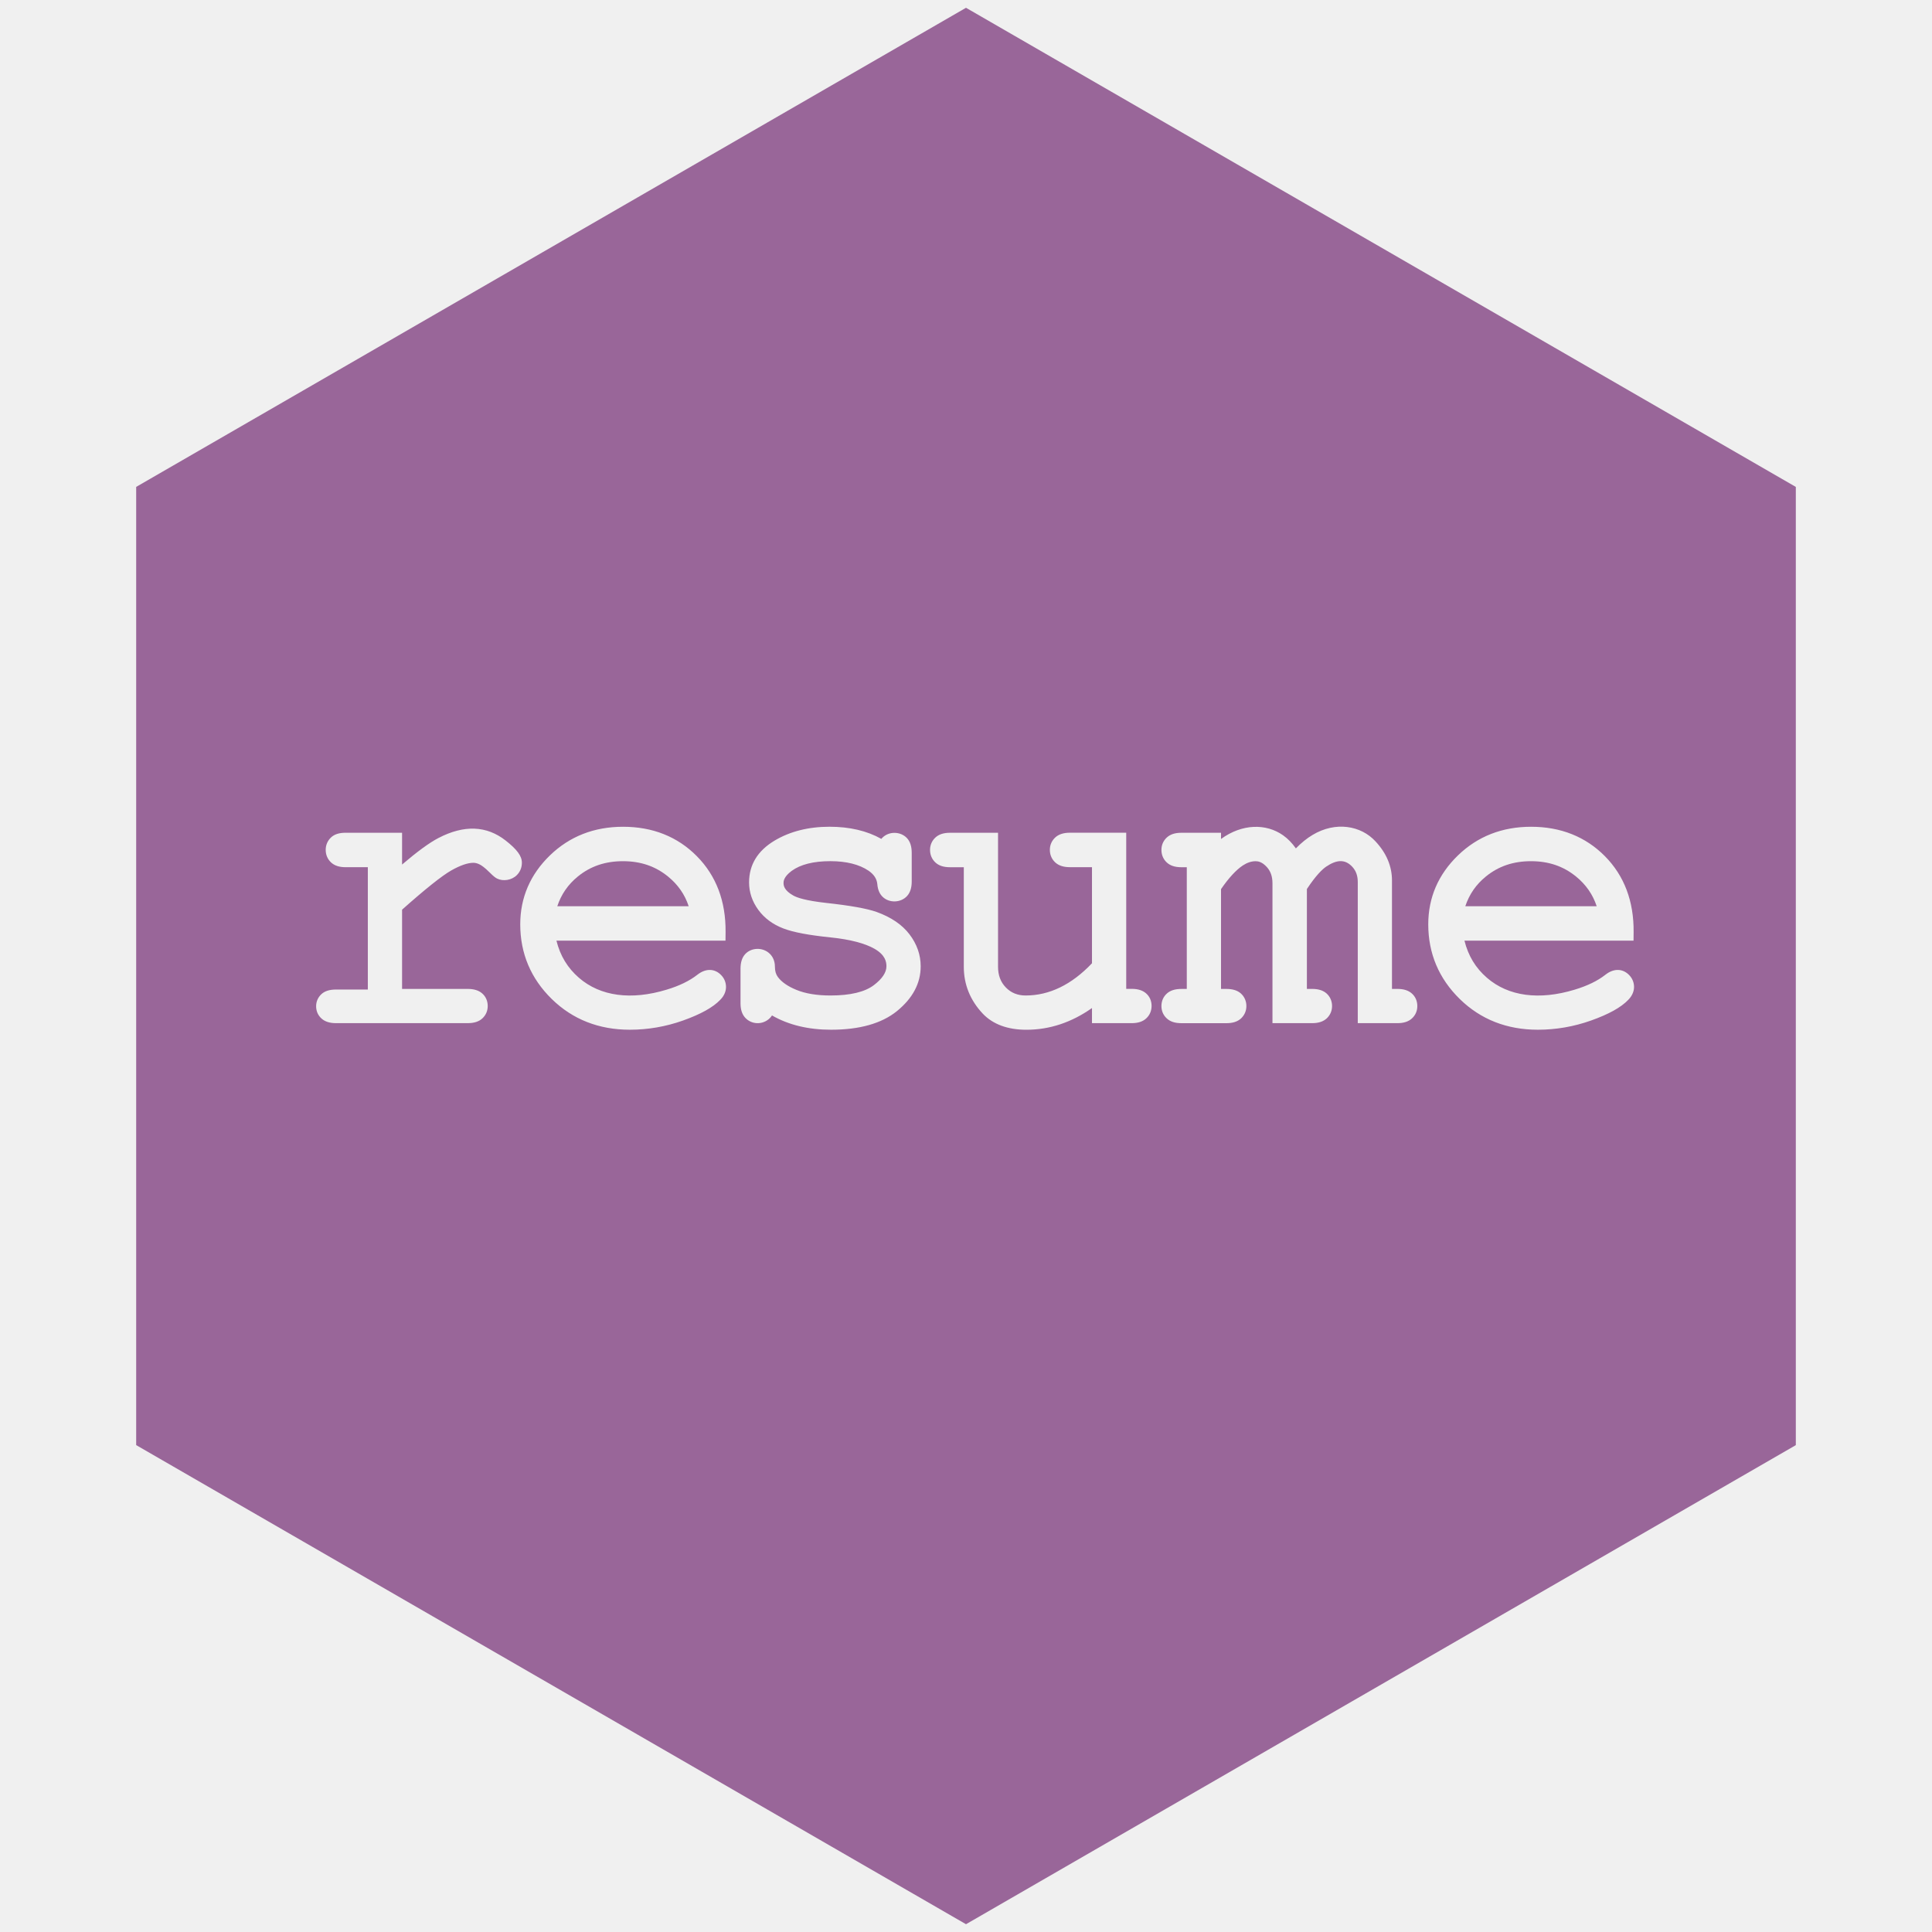
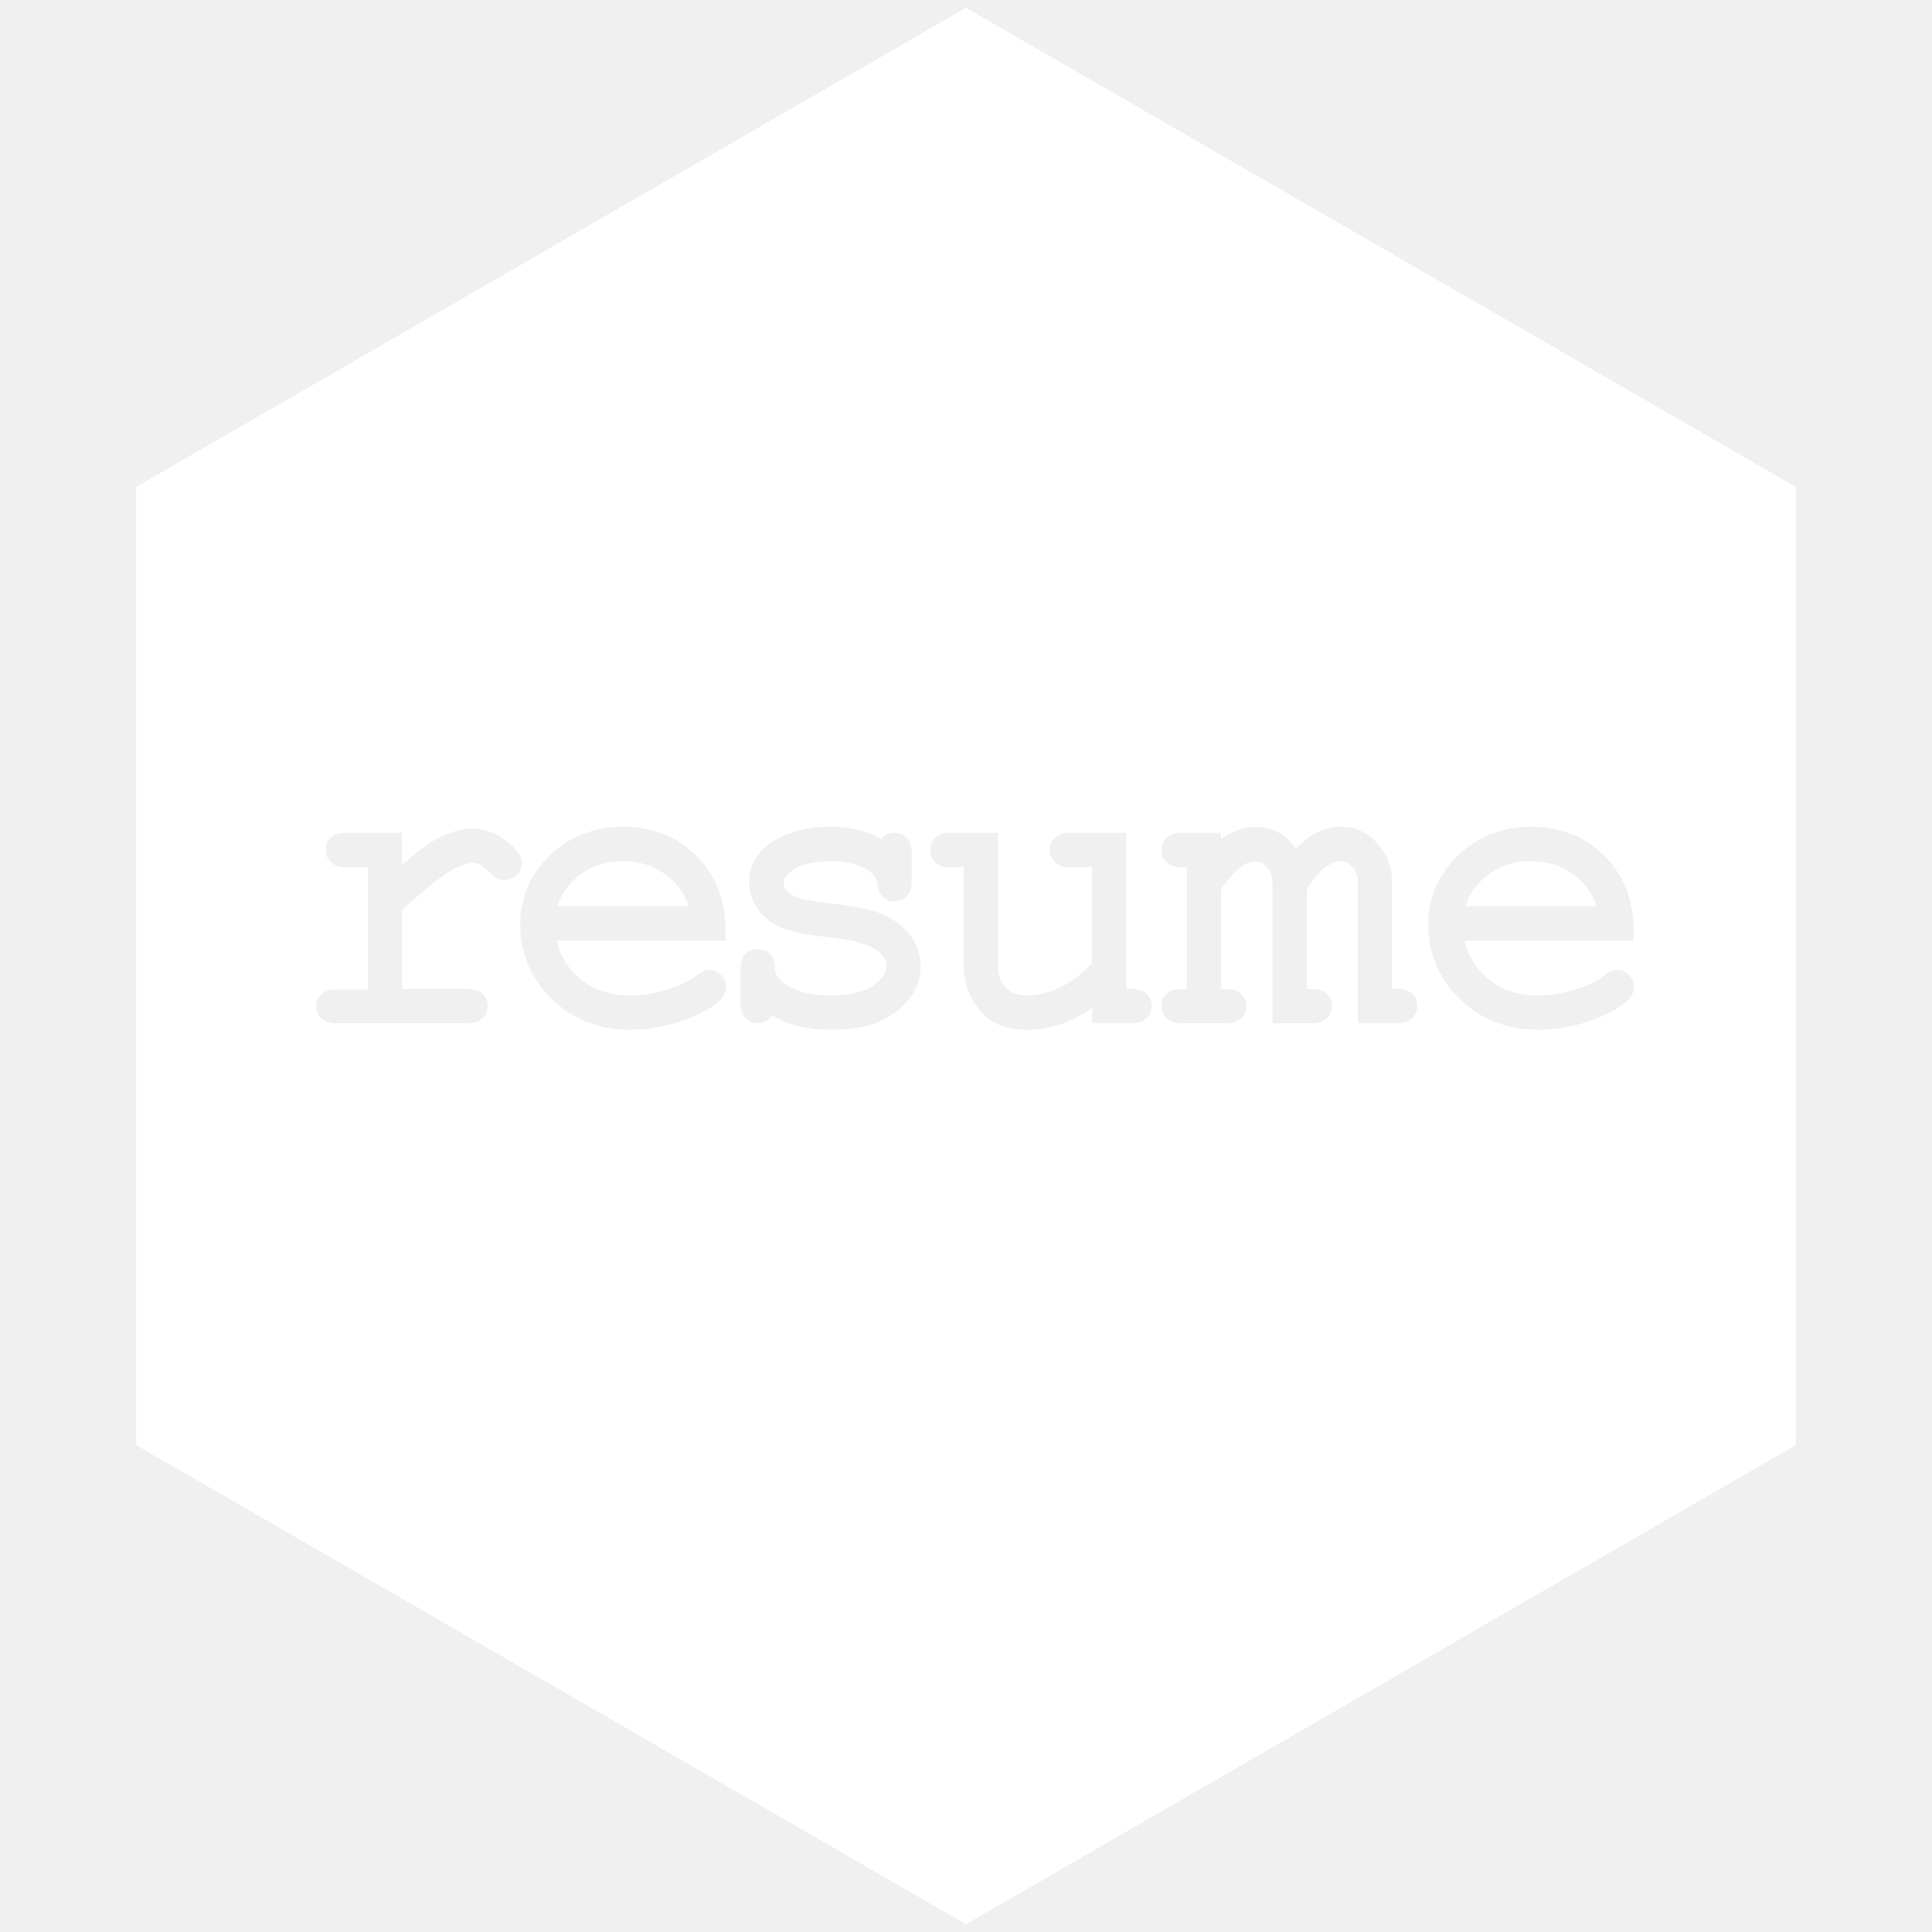
<svg xmlns="http://www.w3.org/2000/svg" version="1.1" id="Layer_1" x="0px" y="0px" width="72px" height="72px" viewBox="0 0 72 72" enable-background="new 0 0 72 72" xml:space="preserve">
  <g>
-     <path fill="#996699" d="M58.737,32.668c-0.473-0.386-1.022-0.574-1.681-0.574s-1.207,0.186-1.677,0.567   c-0.368,0.298-0.622,0.664-0.771,1.111h4.896C59.359,33.334,59.106,32.97,58.737,32.668z" />
-     <path fill="#996699" d="M24.898,32.668c-0.473-0.386-1.022-0.574-1.681-0.574c-0.659,0-1.208,0.186-1.678,0.567   c-0.368,0.298-0.622,0.665-0.77,1.111h4.896C25.521,33.334,25.267,32.97,24.898,32.668z" />
-     <path fill="#996699" d="M36,0.29L5.075,18.145v35.71L36,71.71l30.925-17.854V18.146L36,0.29z M18.526,32.742   c-0.056-0.028-0.125-0.074-0.28-0.23c-0.183-0.183-0.302-0.262-0.37-0.296c-0.083-0.042-0.16-0.062-0.233-0.062   c-0.214,0-0.492,0.096-0.826,0.285c-0.348,0.198-0.964,0.689-1.833,1.462v2.953h2.443c0.239,0,0.417,0.056,0.544,0.169   c0.133,0.117,0.205,0.28,0.205,0.469c0,0.181-0.07,0.341-0.201,0.462c-0.127,0.118-0.307,0.176-0.548,0.176h-4.904   c-0.234,0-0.41-0.056-0.537-0.169c-0.133-0.117-0.205-0.277-0.205-0.461c0-0.176,0.069-0.332,0.198-0.452   c0.125-0.115,0.303-0.171,0.543-0.171h1.186v-4.559H12.88c-0.236,0-0.413-0.058-0.541-0.176c-0.131-0.122-0.201-0.284-0.201-0.47   c0-0.178,0.067-0.336,0.193-0.458s0.306-0.18,0.549-0.18h2.104v1.185c0.572-0.488,1.018-0.813,1.352-0.987   c0.957-0.499,1.797-0.465,2.508,0.092c0.424,0.332,0.605,0.578,0.605,0.825c0,0.181-0.065,0.341-0.188,0.464   C19.071,32.804,18.751,32.854,18.526,32.742z M26.841,37.261c-0.271,0.282-0.727,0.536-1.39,0.772   c-0.639,0.227-1.306,0.342-1.98,0.342c-1.155,0-2.134-0.386-2.91-1.146c-0.778-0.762-1.173-1.698-1.173-2.781   c0-0.996,0.373-1.86,1.107-2.571c0.731-0.707,1.647-1.066,2.723-1.066c1.107,0,2.034,0.37,2.753,1.098   c0.72,0.728,1.08,1.678,1.069,2.825l-0.003,0.322h-6.3c0.139,0.561,0.415,1.016,0.837,1.382c0.802,0.697,1.955,0.843,3.269,0.444   c0.468-0.14,0.853-0.327,1.144-0.555c0.331-0.26,0.664-0.224,0.89,0.014c0.117,0.12,0.179,0.274,0.179,0.443   C27.055,36.904,27.018,37.083,26.841,37.261z M33.425,37.682c-0.568,0.46-1.393,0.693-2.452,0.693c-0.852,0-1.59-0.179-2.203-0.533   c-0.045,0.07-0.104,0.131-0.179,0.181c-0.266,0.176-0.612,0.13-0.819-0.095c-0.117-0.127-0.175-0.304-0.175-0.54v-1.287   c0-0.233,0.055-0.409,0.167-0.536c0.231-0.261,0.67-0.273,0.926-0.019c0.086,0.086,0.189,0.239,0.189,0.48   c0,0.158,0.035,0.282,0.107,0.38c0.138,0.189,0.371,0.352,0.692,0.483c0.338,0.14,0.766,0.21,1.271,0.21   c0.737,0,1.282-0.13,1.619-0.387c0.31-0.236,0.467-0.472,0.467-0.702c0-0.169-0.045-0.42-0.44-0.649   c-0.364-0.208-0.917-0.352-1.645-0.427c-0.812-0.083-1.385-0.191-1.753-0.332c-0.396-0.151-0.71-0.384-0.936-0.693   c-0.229-0.313-0.345-0.658-0.345-1.025c0-0.655,0.319-1.179,0.947-1.555c0.575-0.344,1.265-0.519,2.05-0.519   c0.75,0,1.397,0.152,1.932,0.453c0.008-0.01,0.016-0.019,0.024-0.028c0.247-0.266,0.691-0.259,0.932,0   c0.118,0.128,0.176,0.307,0.176,0.548v1.071c0,0.233-0.059,0.415-0.176,0.541c-0.231,0.25-0.658,0.267-0.906,0.029   c-0.117-0.112-0.184-0.272-0.2-0.477c-0.02-0.196-0.123-0.356-0.323-0.496c-0.348-0.237-0.83-0.358-1.429-0.358   c-0.625,0-1.109,0.122-1.438,0.361C29.2,32.679,29.2,32.852,29.2,32.908c0,0.111,0.037,0.279,0.357,0.462   c0.139,0.081,0.461,0.193,1.229,0.279c0.899,0.098,1.515,0.208,1.88,0.336c0.541,0.195,0.952,0.474,1.225,0.831   c0.279,0.364,0.42,0.766,0.42,1.194C34.312,36.643,34.014,37.204,33.425,37.682z M42.715,37.954   c-0.128,0.118-0.305,0.176-0.541,0.176h-1.479v-0.563c-0.762,0.537-1.581,0.809-2.442,0.809c-0.699,0-1.247-0.201-1.627-0.599   c-0.47-0.499-0.708-1.087-0.708-1.75v-3.708h-0.516c-0.236,0-0.413-0.058-0.541-0.176c-0.131-0.122-0.201-0.284-0.201-0.47   c0-0.181,0.07-0.34,0.201-0.462c0.128-0.118,0.305-0.176,0.541-0.176h1.792v4.991c0,0.321,0.096,0.575,0.294,0.777   c0.195,0.199,0.437,0.296,0.735,0.296c0.884,0,1.715-0.403,2.472-1.201v-3.581h-0.827c-0.232,0-0.415-0.059-0.541-0.176   c-0.132-0.122-0.202-0.285-0.202-0.47c0-0.18,0.07-0.34,0.202-0.462c0.126-0.117,0.309-0.176,0.541-0.176h2.103v5.819h0.204   c0.234,0,0.41,0.056,0.537,0.169c0.133,0.116,0.204,0.279,0.204,0.469C42.915,37.674,42.846,37.833,42.715,37.954z M52.619,37.954   c-0.128,0.118-0.305,0.176-0.54,0.176h-1.479v-5.259c0-0.234-0.066-0.42-0.204-0.568c-0.264-0.285-0.575-0.275-0.972-0.007   c-0.14,0.095-0.377,0.317-0.72,0.835v3.723h0.196c0.232,0,0.407,0.055,0.535,0.167c0.134,0.12,0.207,0.286,0.207,0.471   c0,0.179-0.069,0.338-0.199,0.461c-0.132,0.12-0.309,0.177-0.543,0.177h-1.479v-5.214c0-0.25-0.068-0.448-0.21-0.604   c-0.177-0.194-0.323-0.217-0.418-0.217c-0.159,0-0.317,0.053-0.483,0.162c-0.248,0.167-0.52,0.462-0.806,0.878v3.72h0.203   c0.232,0,0.407,0.055,0.535,0.167c0.134,0.12,0.207,0.286,0.207,0.471c0,0.179-0.069,0.338-0.199,0.461   c-0.132,0.12-0.309,0.177-0.543,0.177h-1.682c-0.236,0-0.413-0.058-0.541-0.176c-0.132-0.121-0.201-0.281-0.201-0.462   c0-0.188,0.072-0.352,0.207-0.471c0.125-0.111,0.301-0.167,0.535-0.167h0.203v-4.536h-0.203c-0.236,0-0.413-0.058-0.541-0.176   c-0.132-0.122-0.201-0.284-0.201-0.47c0-0.181,0.069-0.34,0.201-0.462c0.128-0.118,0.305-0.176,0.541-0.176h1.479v0.231   c0.792-0.575,1.684-0.58,2.311-0.138c0.178,0.125,0.337,0.289,0.478,0.489c0.205-0.209,0.413-0.377,0.623-0.502   c0.858-0.515,1.803-0.35,2.345,0.241c0.407,0.436,0.614,0.926,0.614,1.455v4.043h0.203c0.233,0,0.409,0.056,0.536,0.169   c0.133,0.117,0.205,0.28,0.205,0.469C52.82,37.673,52.751,37.833,52.619,37.954z M60.682,37.26   c-0.272,0.284-0.729,0.538-1.392,0.773c-0.639,0.227-1.305,0.342-1.98,0.342c-1.155,0-2.134-0.386-2.91-1.146   c-0.778-0.762-1.173-1.698-1.173-2.781c0-0.996,0.373-1.86,1.108-2.571c0.73-0.707,1.646-1.066,2.722-1.066   c1.107,0,2.034,0.37,2.755,1.098c0.719,0.728,1.079,1.679,1.068,2.825l-0.003,0.322h-6.301c0.14,0.562,0.415,1.017,0.837,1.382   c0.803,0.698,1.955,0.843,3.27,0.444c0.469-0.141,0.854-0.327,1.144-0.555c0.328-0.26,0.664-0.224,0.89,0.014   c0.116,0.12,0.179,0.274,0.179,0.443C60.895,36.903,60.857,37.081,60.682,37.26z" />
+     <path fill="#FFFFFF" d="M58.736,32.668c-0.473-0.386-1.021-0.574-1.68-0.574c-0.66,0-1.207,0.186-1.678,0.567   c-0.367,0.298-0.622,0.664-0.771,1.111h4.896C59.359,33.334,59.105,32.97,58.736,32.668z" />
+     <path fill="#FFFFFF" d="M24.898,32.668c-0.473-0.386-1.022-0.574-1.681-0.574c-0.659,0-1.208,0.186-1.678,0.567   c-0.368,0.298-0.622,0.665-0.77,1.111h4.896C25.521,33.334,25.267,32.97,24.898,32.668z" />
+     <path fill="#FFFFFF" d="M36,0.29L5.075,18.145v35.71L36,71.71l30.925-17.854V18.146L36,0.29z M18.526,32.742   c-0.056-0.028-0.125-0.074-0.28-0.23c-0.183-0.183-0.302-0.262-0.37-0.296c-0.083-0.042-0.16-0.062-0.233-0.062   c-0.214,0-0.492,0.096-0.826,0.285c-0.348,0.198-0.964,0.689-1.833,1.462v2.953h2.443c0.239,0,0.417,0.057,0.544,0.17   c0.133,0.117,0.205,0.279,0.205,0.469c0,0.181-0.07,0.341-0.201,0.462c-0.127,0.118-0.307,0.176-0.548,0.176h-4.904   c-0.234,0-0.41-0.056-0.537-0.169c-0.133-0.117-0.205-0.277-0.205-0.461c0-0.176,0.069-0.332,0.198-0.452   c0.125-0.114,0.303-0.171,0.543-0.171h1.186v-4.559H12.88c-0.236,0-0.413-0.058-0.541-0.176c-0.131-0.122-0.201-0.284-0.201-0.47   c0-0.178,0.067-0.336,0.193-0.458s0.306-0.18,0.549-0.18h2.104v1.185c0.572-0.488,1.018-0.812,1.352-0.987   c0.957-0.499,1.797-0.465,2.508,0.092c0.424,0.332,0.605,0.578,0.605,0.825c0,0.181-0.065,0.341-0.188,0.464   C19.071,32.804,18.751,32.854,18.526,32.742z M26.841,37.261c-0.271,0.282-0.727,0.536-1.39,0.772   c-0.639,0.227-1.306,0.342-1.98,0.342c-1.155,0-2.134-0.386-2.91-1.146c-0.778-0.762-1.173-1.697-1.173-2.78   c0-0.996,0.373-1.86,1.107-2.571c0.731-0.707,1.647-1.066,2.723-1.066c1.107,0,2.034,0.37,2.753,1.098   c0.72,0.728,1.08,1.678,1.069,2.825l-0.003,0.322h-6.3c0.139,0.561,0.415,1.016,0.837,1.382c0.802,0.697,1.955,0.843,3.269,0.444   c0.468-0.14,0.853-0.327,1.144-0.555c0.331-0.26,0.664-0.224,0.89,0.014c0.117,0.12,0.179,0.274,0.179,0.443   C27.055,36.904,27.018,37.083,26.841,37.261z M33.425,37.682c-0.568,0.461-1.393,0.693-2.452,0.693c-0.852,0-1.59-0.18-2.203-0.533   c-0.045,0.07-0.104,0.131-0.179,0.182c-0.266,0.176-0.612,0.129-0.819-0.096c-0.117-0.127-0.175-0.304-0.175-0.539v-1.288   c0-0.233,0.055-0.409,0.167-0.536c0.231-0.261,0.67-0.273,0.926-0.019c0.086,0.086,0.189,0.239,0.189,0.48   c0,0.158,0.035,0.282,0.107,0.38c0.138,0.189,0.371,0.352,0.692,0.482c0.338,0.141,0.766,0.211,1.271,0.211   c0.737,0,1.282-0.131,1.619-0.388c0.31-0.236,0.467-0.472,0.467-0.702c0-0.169-0.045-0.42-0.44-0.649   c-0.364-0.208-0.917-0.352-1.645-0.427c-0.812-0.083-1.385-0.191-1.753-0.332c-0.396-0.151-0.71-0.384-0.936-0.693   c-0.229-0.313-0.345-0.658-0.345-1.025c0-0.655,0.319-1.179,0.947-1.555c0.575-0.344,1.265-0.519,2.05-0.519   c0.75,0,1.397,0.152,1.932,0.453c0.008-0.01,0.016-0.019,0.024-0.028c0.247-0.266,0.691-0.259,0.932,0   c0.118,0.128,0.176,0.307,0.176,0.548v1.071c0,0.233-0.059,0.415-0.176,0.541c-0.231,0.25-0.658,0.267-0.906,0.029   c-0.117-0.112-0.184-0.272-0.2-0.477c-0.02-0.196-0.123-0.356-0.323-0.496c-0.348-0.237-0.83-0.358-1.429-0.358   c-0.625,0-1.109,0.122-1.438,0.361C29.2,32.679,29.2,32.852,29.2,32.908c0,0.111,0.037,0.279,0.357,0.462   c0.139,0.081,0.461,0.193,1.229,0.279c0.899,0.098,1.515,0.208,1.88,0.336c0.541,0.195,0.952,0.474,1.225,0.831   c0.279,0.364,0.42,0.766,0.42,1.194C34.312,36.643,34.014,37.204,33.425,37.682z M42.715,37.954   c-0.128,0.118-0.305,0.176-0.541,0.176h-1.479v-0.563c-0.762,0.537-1.582,0.81-2.442,0.81c-0.698,0-1.247-0.201-1.627-0.599   c-0.47-0.5-0.708-1.088-0.708-1.75v-3.708h-0.516c-0.236,0-0.413-0.058-0.541-0.176c-0.131-0.122-0.201-0.284-0.201-0.47   c0-0.181,0.07-0.34,0.201-0.462c0.128-0.118,0.305-0.176,0.541-0.176h1.792v4.991c0,0.321,0.097,0.576,0.295,0.777   c0.195,0.199,0.437,0.297,0.734,0.297c0.885,0,1.715-0.404,2.473-1.202v-3.581h-0.827c-0.231,0-0.415-0.059-0.541-0.176   c-0.132-0.122-0.202-0.285-0.202-0.47c0-0.18,0.07-0.34,0.202-0.462c0.126-0.117,0.31-0.176,0.541-0.176h2.103v5.818h0.204   c0.234,0,0.41,0.057,0.537,0.17c0.134,0.115,0.204,0.278,0.204,0.469C42.915,37.674,42.846,37.833,42.715,37.954z M52.619,37.954   c-0.128,0.118-0.305,0.176-0.54,0.176H50.6v-5.259c0-0.234-0.065-0.42-0.203-0.568c-0.265-0.285-0.576-0.275-0.973-0.007   c-0.14,0.095-0.377,0.317-0.72,0.835v3.723H48.9c0.231,0,0.406,0.056,0.535,0.168c0.133,0.119,0.207,0.285,0.207,0.471   c0,0.179-0.069,0.338-0.199,0.461c-0.133,0.12-0.31,0.177-0.543,0.177h-1.479v-5.214c0-0.25-0.067-0.448-0.21-0.604   c-0.177-0.194-0.322-0.217-0.418-0.217c-0.159,0-0.316,0.053-0.482,0.162c-0.248,0.167-0.521,0.462-0.807,0.878v3.721h0.203   c0.232,0,0.406,0.055,0.535,0.166c0.134,0.121,0.207,0.287,0.207,0.472c0,0.179-0.069,0.338-0.199,0.461   c-0.132,0.12-0.309,0.177-0.543,0.177h-1.682c-0.236,0-0.414-0.058-0.541-0.176c-0.133-0.121-0.201-0.281-0.201-0.462   c0-0.188,0.072-0.353,0.207-0.472c0.125-0.11,0.301-0.166,0.535-0.166h0.203v-4.537h-0.203c-0.236,0-0.414-0.058-0.541-0.176   c-0.133-0.122-0.201-0.284-0.201-0.47c0-0.181,0.068-0.34,0.201-0.462c0.127-0.118,0.305-0.176,0.541-0.176h1.479v0.231   c0.792-0.575,1.684-0.58,2.311-0.138c0.179,0.125,0.338,0.289,0.479,0.489c0.205-0.209,0.413-0.377,0.623-0.502   c0.857-0.515,1.803-0.35,2.346,0.241c0.406,0.436,0.613,0.926,0.613,1.455v4.042h0.203c0.232,0,0.408,0.057,0.535,0.17   c0.134,0.117,0.205,0.279,0.205,0.469C52.82,37.673,52.751,37.833,52.619,37.954z M60.682,37.26   c-0.271,0.284-0.729,0.538-1.392,0.773c-0.64,0.227-1.306,0.342-1.979,0.342c-1.156,0-2.135-0.387-2.91-1.146   c-0.778-0.762-1.174-1.697-1.174-2.78c0-0.996,0.373-1.86,1.108-2.571c0.729-0.707,1.646-1.066,2.722-1.066   c1.107,0,2.034,0.37,2.756,1.098c0.719,0.728,1.078,1.679,1.067,2.825l-0.003,0.322h-6.301c0.14,0.562,0.415,1.017,0.837,1.382   c0.803,0.698,1.955,0.843,3.271,0.444c0.469-0.141,0.854-0.327,1.144-0.555c0.327-0.26,0.664-0.224,0.89,0.014   c0.116,0.12,0.18,0.274,0.18,0.443C60.895,36.902,60.857,37.081,60.682,37.26z" />
  </g>
</svg>
